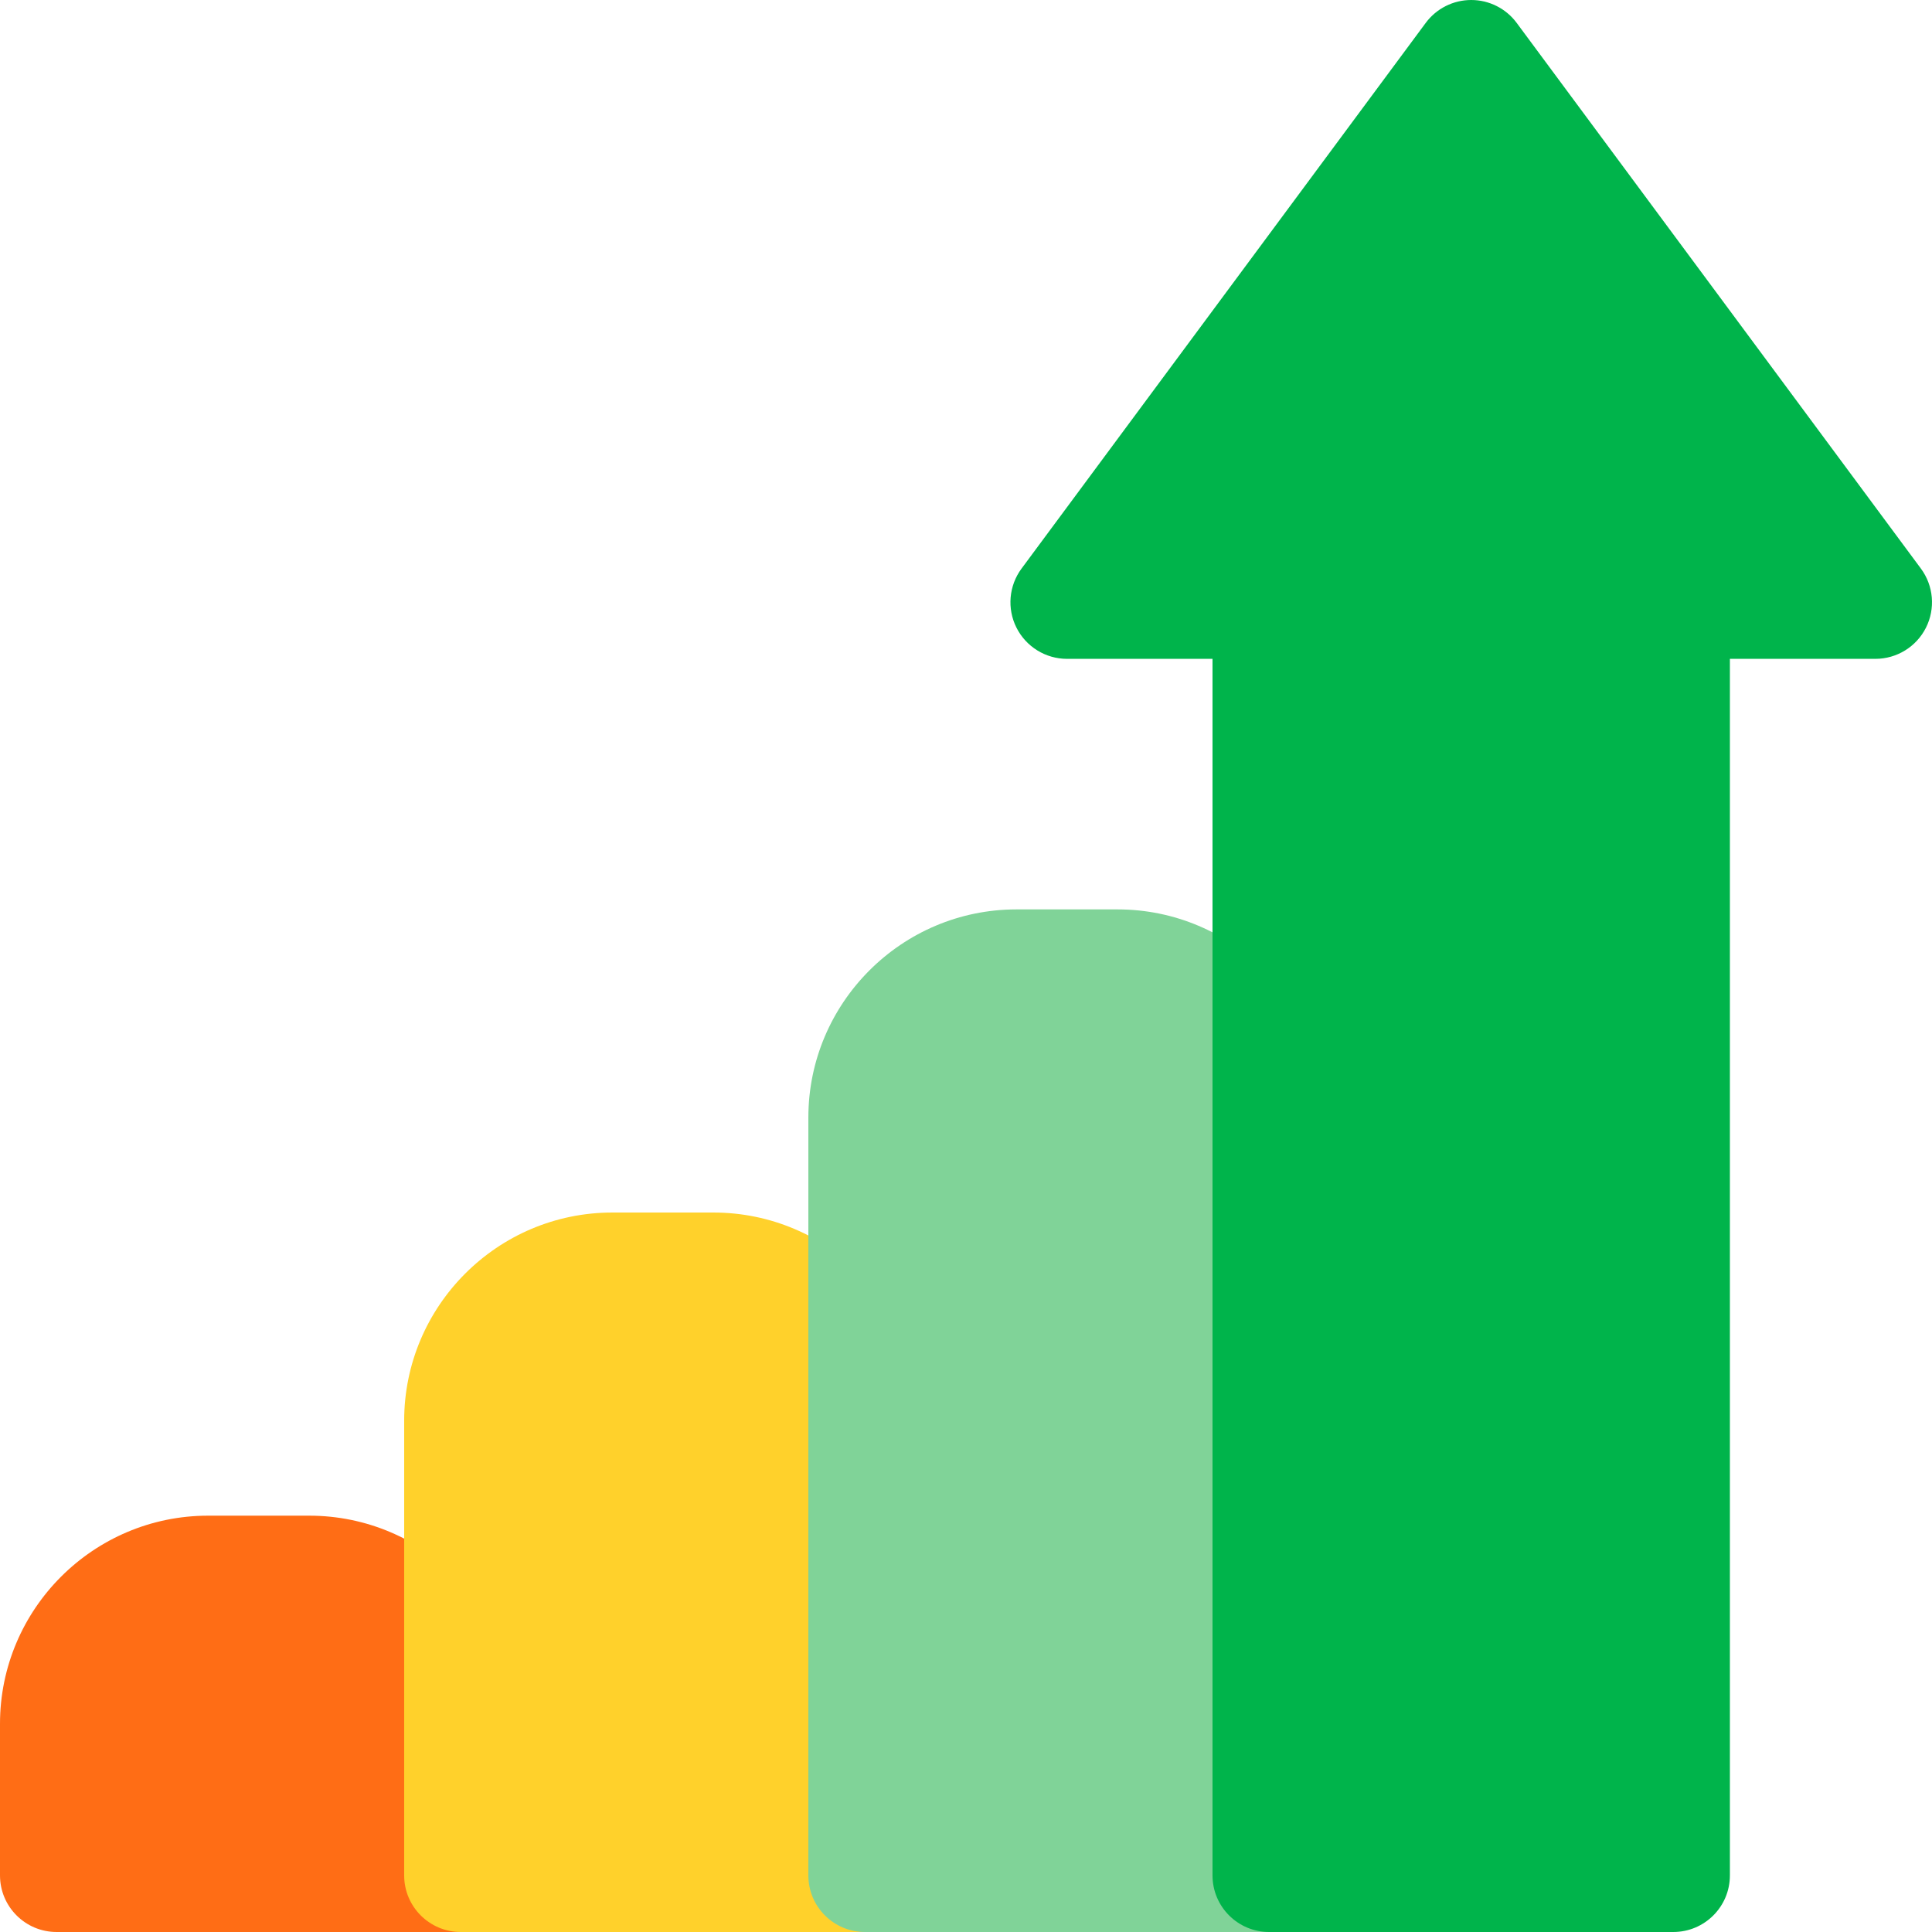
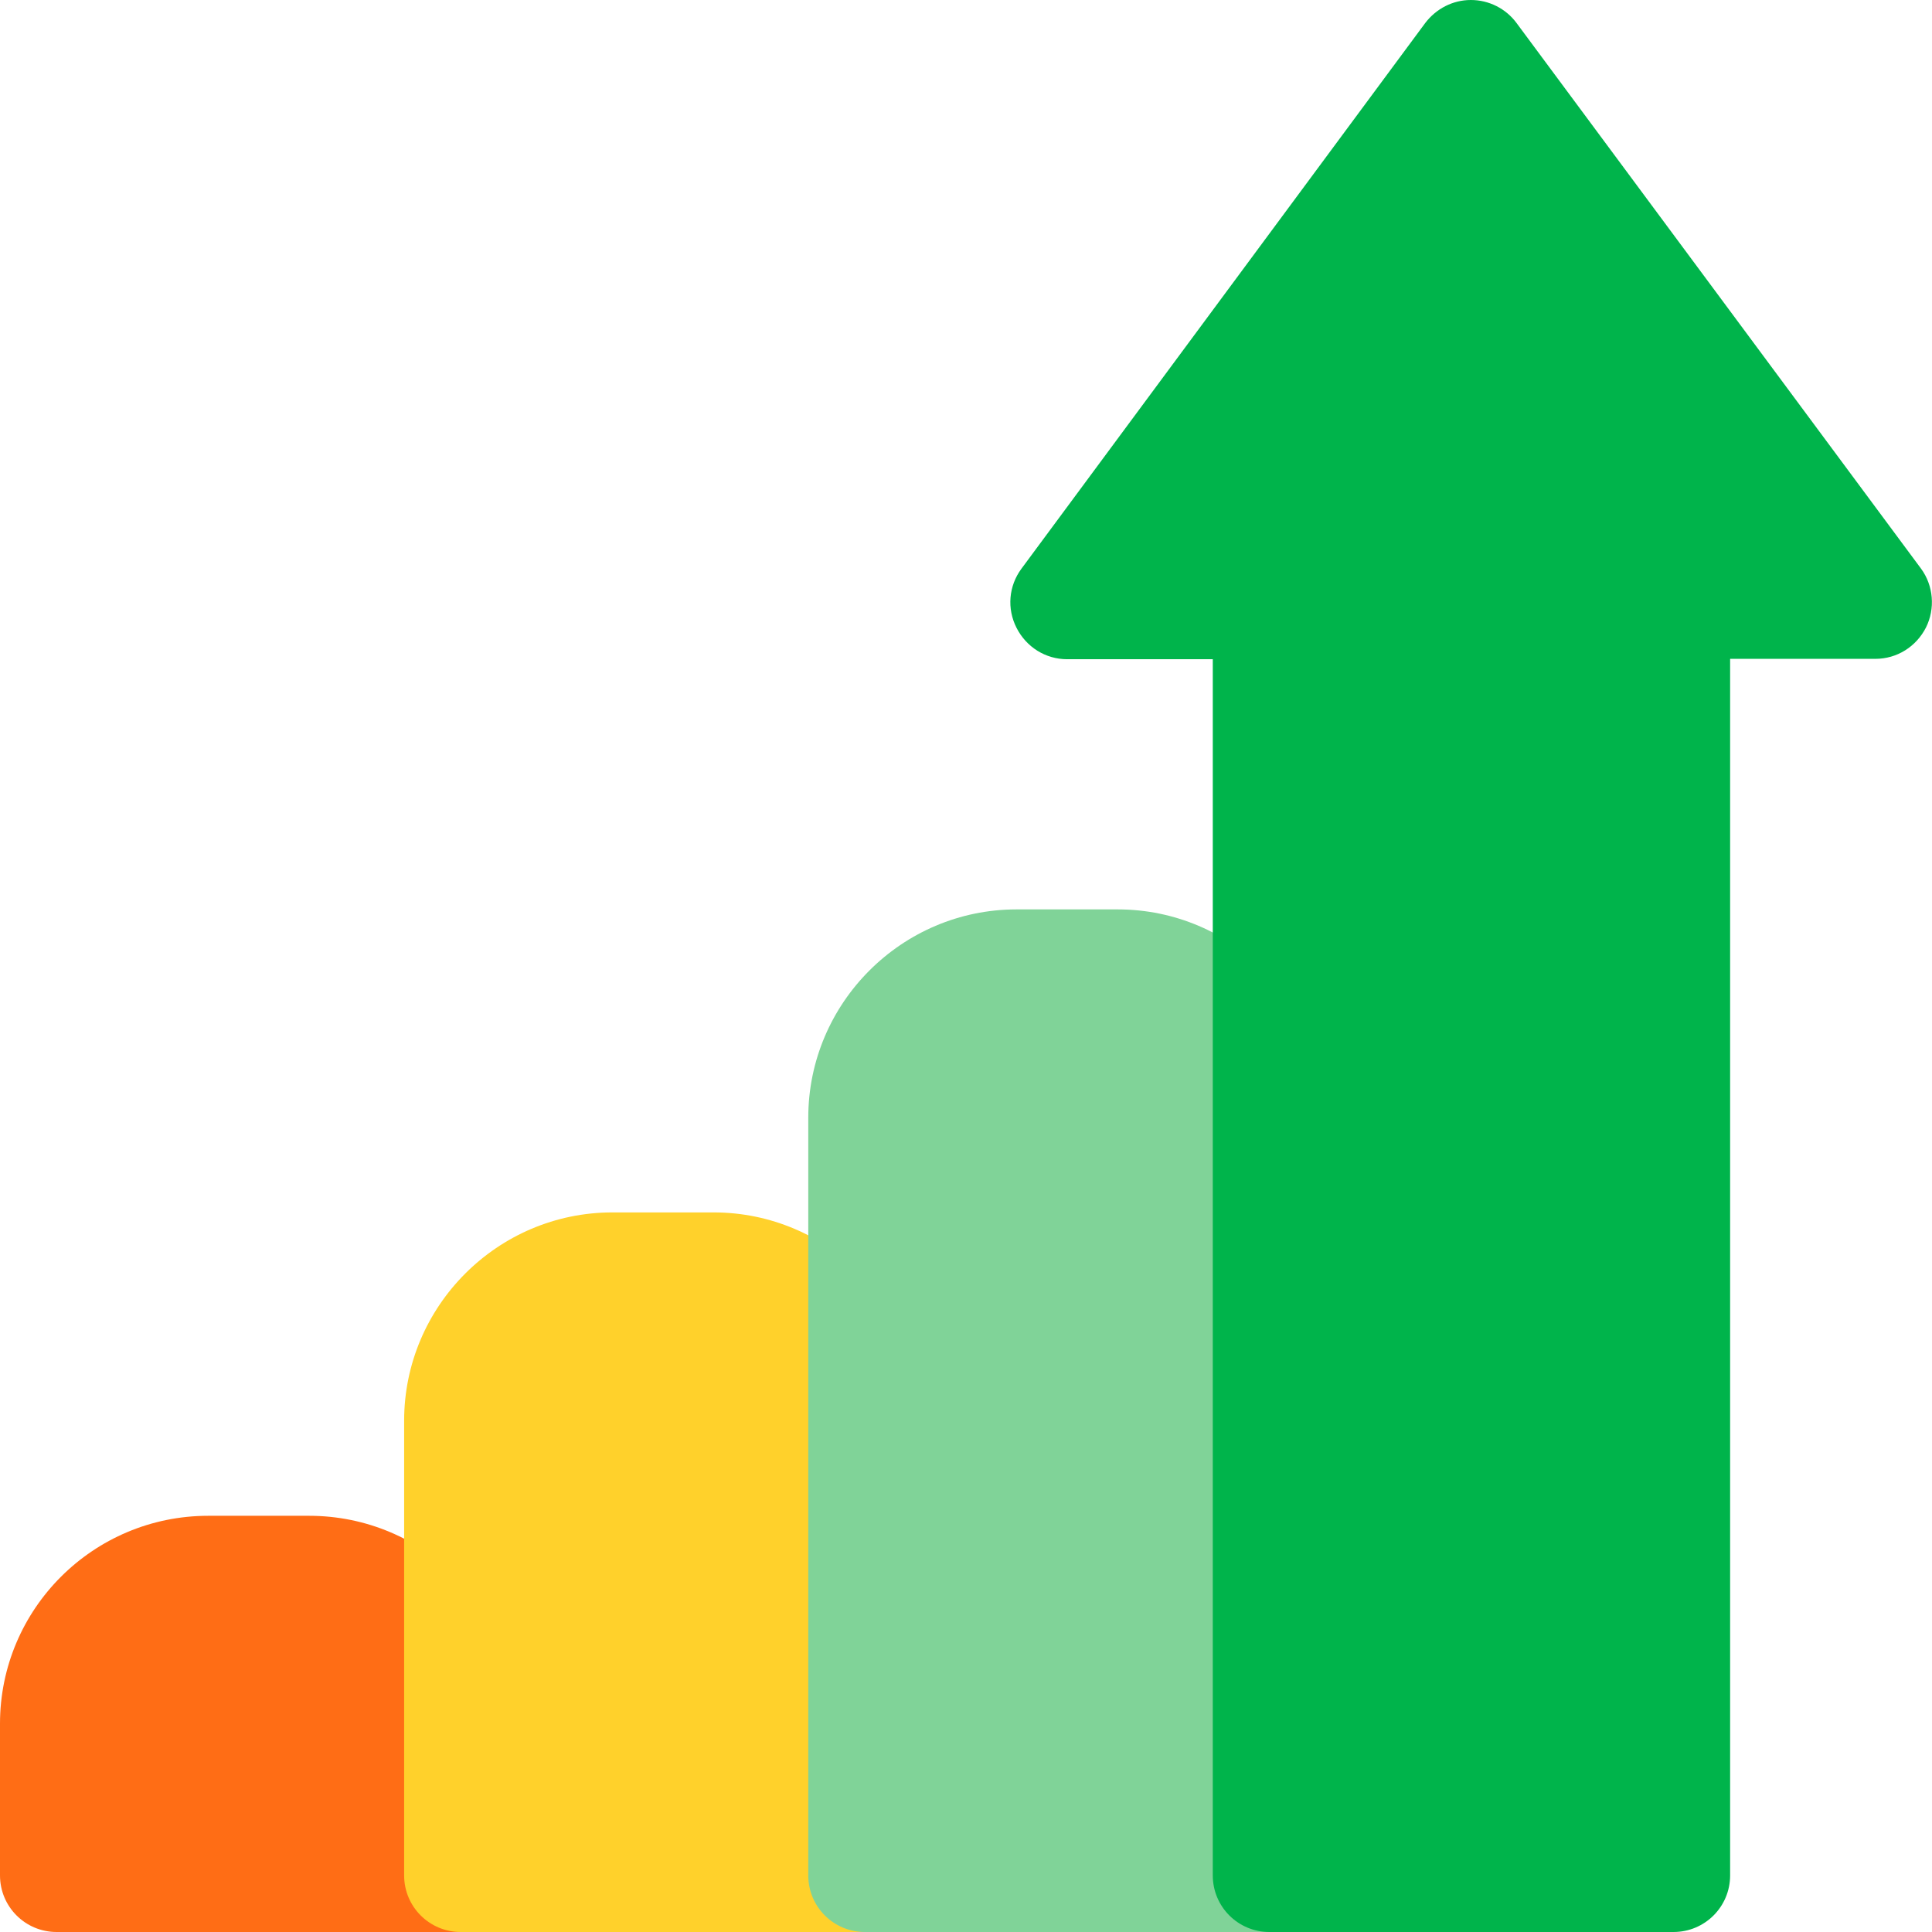
- <svg xmlns="http://www.w3.org/2000/svg" height="512pt" version="1.1" viewBox="0 0 512 512" width="512pt">
+ <svg xmlns="http://www.w3.org/2000/svg" version="1.1" id="Layer_1" x="0px" y="0px" viewBox="0 0 512 512" style="enable-background:new 0 0 512 512;" xml:space="preserve">
+   <style type="text/css">
+ 	.st0{fill:#FF6D15;}
+ 	.st1{fill:#FFD12B;}
+ 	.st2{fill:#80D398;}
+ 	.st3{fill:#00B44B;}
+ </style>
  <g id="surface1">
-     <path d="M 81.941 401.668 L 55.164 401.668 C 24.746 401.668 0 426.414 0 456.832 L 0 497 C 0 505.285 6.715 512 15 512 L 122.109 512 C 130.395 512 137.109 505.285 137.109 497 L 137.109 456.832 C 137.109 426.414 112.363 401.668 81.941 401.668 Z M 81.941 401.668 " style=" stroke:none;fill-rule:nonzero;fill:rgb(100%,42.745%,8.235%);fill-opacity:1;" />
-     <path d="M 189.055 321.332 L 162.277 321.332 C 131.859 321.332 107.109 346.082 107.109 376.5 L 107.109 497 C 107.109 505.285 113.828 512 122.109 512 L 229.223 512 C 237.504 512 244.223 505.285 244.223 497 L 244.223 376.5 C 244.223 346.082 219.473 321.332 189.055 321.332 Z M 189.055 321.332 " style=" stroke:none;fill-rule:nonzero;fill:rgb(100%,81.961%,16.863%);fill-opacity:1;" />
-     <path d="M 296.164 241 L 269.387 241 C 238.969 241 214.223 265.75 214.223 296.168 L 214.223 497 C 214.223 505.285 220.938 512 229.223 512 L 336.328 512 C 344.613 512 351.328 505.285 351.328 497 L 351.328 296.168 C 351.328 265.75 326.582 241 296.164 241 Z M 296.164 241 " style=" stroke:none;fill-rule:nonzero;fill:rgb(50.196%,82.745%,59.608%);fill-opacity:1;" />
-     <path d="M 509.055 150.672 L 401.938 6.07 C 399.109 2.254 394.641 0 389.887 0 C 385.133 0 380.66 2.254 377.832 6.07 L 270.723 150.672 C 267.352 155.223 266.832 161.289 269.379 166.348 C 271.93 171.406 277.109 174.602 282.773 174.602 L 321.328 174.602 L 321.328 497 C 321.328 505.285 328.047 512 336.328 512 L 443.441 512 C 451.727 512 458.441 505.285 458.441 497 L 458.441 174.602 L 497 174.602 C 502.664 174.602 507.848 171.406 510.398 166.348 C 512.945 161.289 512.426 155.223 509.055 150.672 Z M 509.055 150.672 " style=" stroke:none;fill-rule:nonzero;fill:rgb(0%,70.588%,29.412%);fill-opacity:1;" />
+     <path class="st0" d="M81.9,401.7H55.2C24.7,401.7,0,426.4,0,456.8V497c0,8.3,6.7,15,15,15h107.1c8.3,0,15-6.7,15-15v-40.2   C137.1,426.4,112.4,401.7,81.9,401.7z" />
+     <path class="st1" d="M189.1,321.3h-26.8c-30.4,0-55.2,24.8-55.2,55.2V497c0,8.3,6.7,15,15,15h107.1c8.3,0,15-6.7,15-15V376.5   C244.2,346.1,219.5,321.3,189.1,321.3z" />
+     <path class="st2" d="M296.2,241h-26.8c-30.4,0-55.2,24.8-55.2,55.2V497c0,8.3,6.7,15,15,15h107.1c8.3,0,15-6.7,15-15V296.2   C351.3,265.8,326.6,241,296.2,241z" />
+     <path class="st3" d="M509.1,150.7L401.9,6.1c-2.8-3.8-7.3-6.1-12.1-6.1s-9.2,2.3-12.1,6.1L270.7,150.7c-3.4,4.6-3.9,10.6-1.3,15.7   c2.6,5.1,7.7,8.3,13.4,8.3h38.6V497c0,8.3,6.7,15,15,15h107.1c8.3,0,15-6.7,15-15V174.6H497c5.7,0,10.8-3.2,13.4-8.3   C512.9,161.3,512.4,155.2,509.1,150.7z" />
  </g>
</svg>
